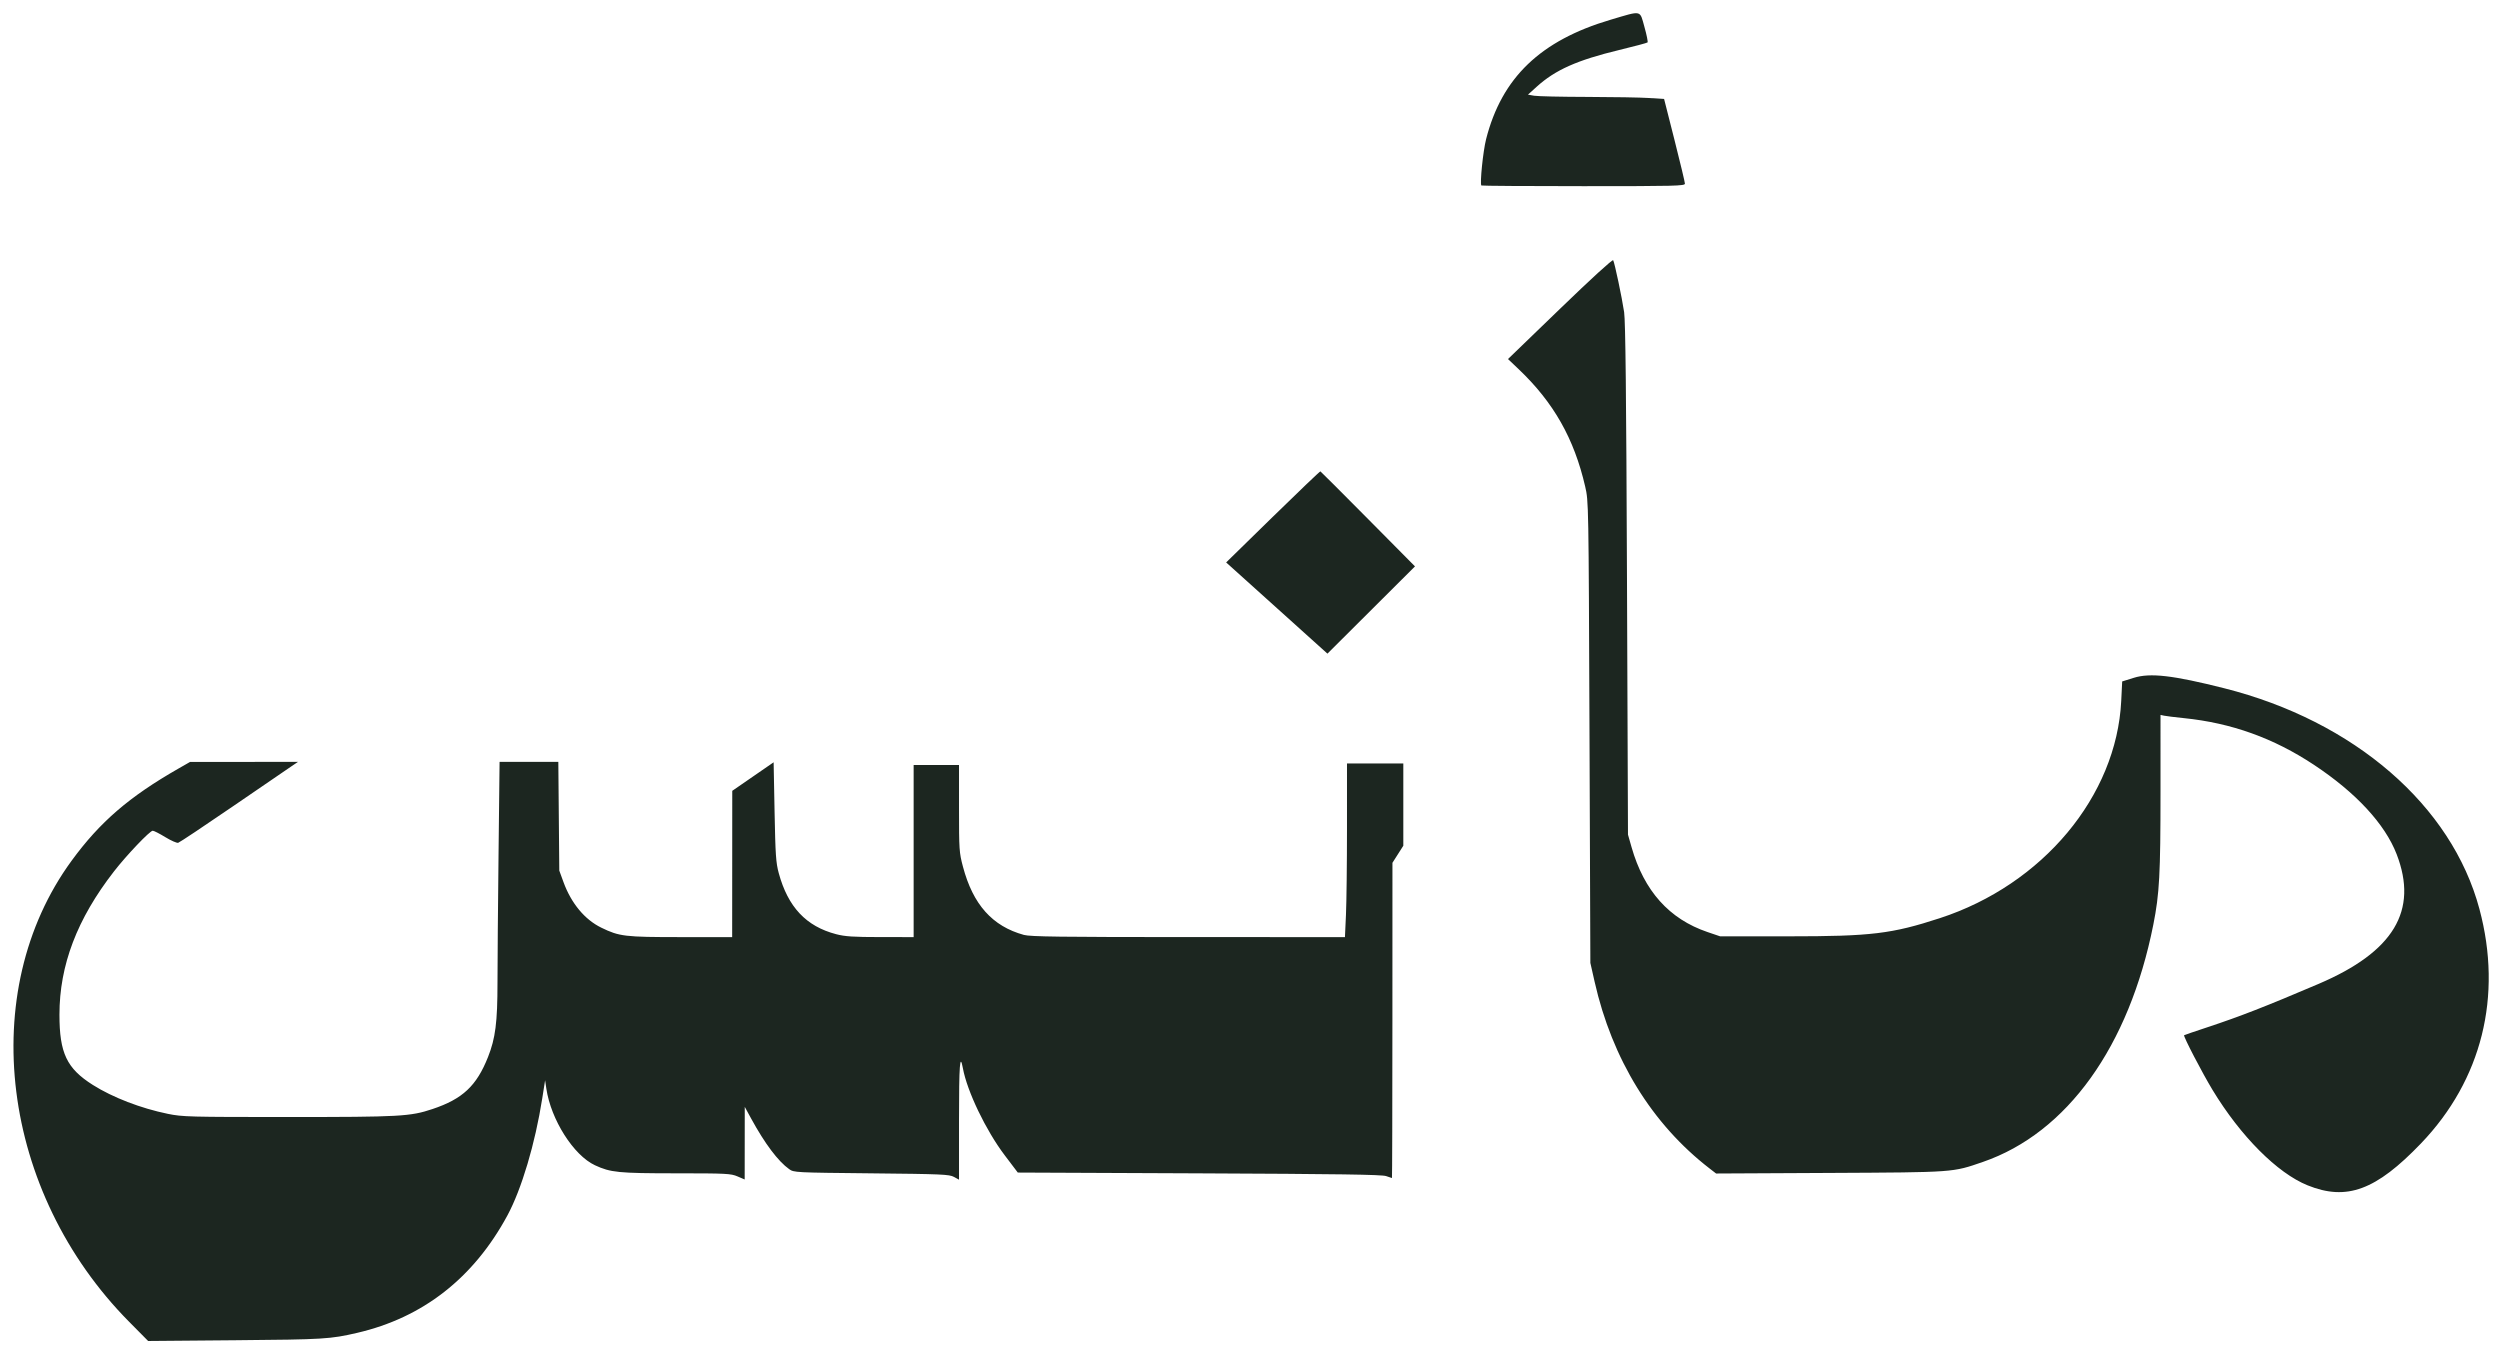
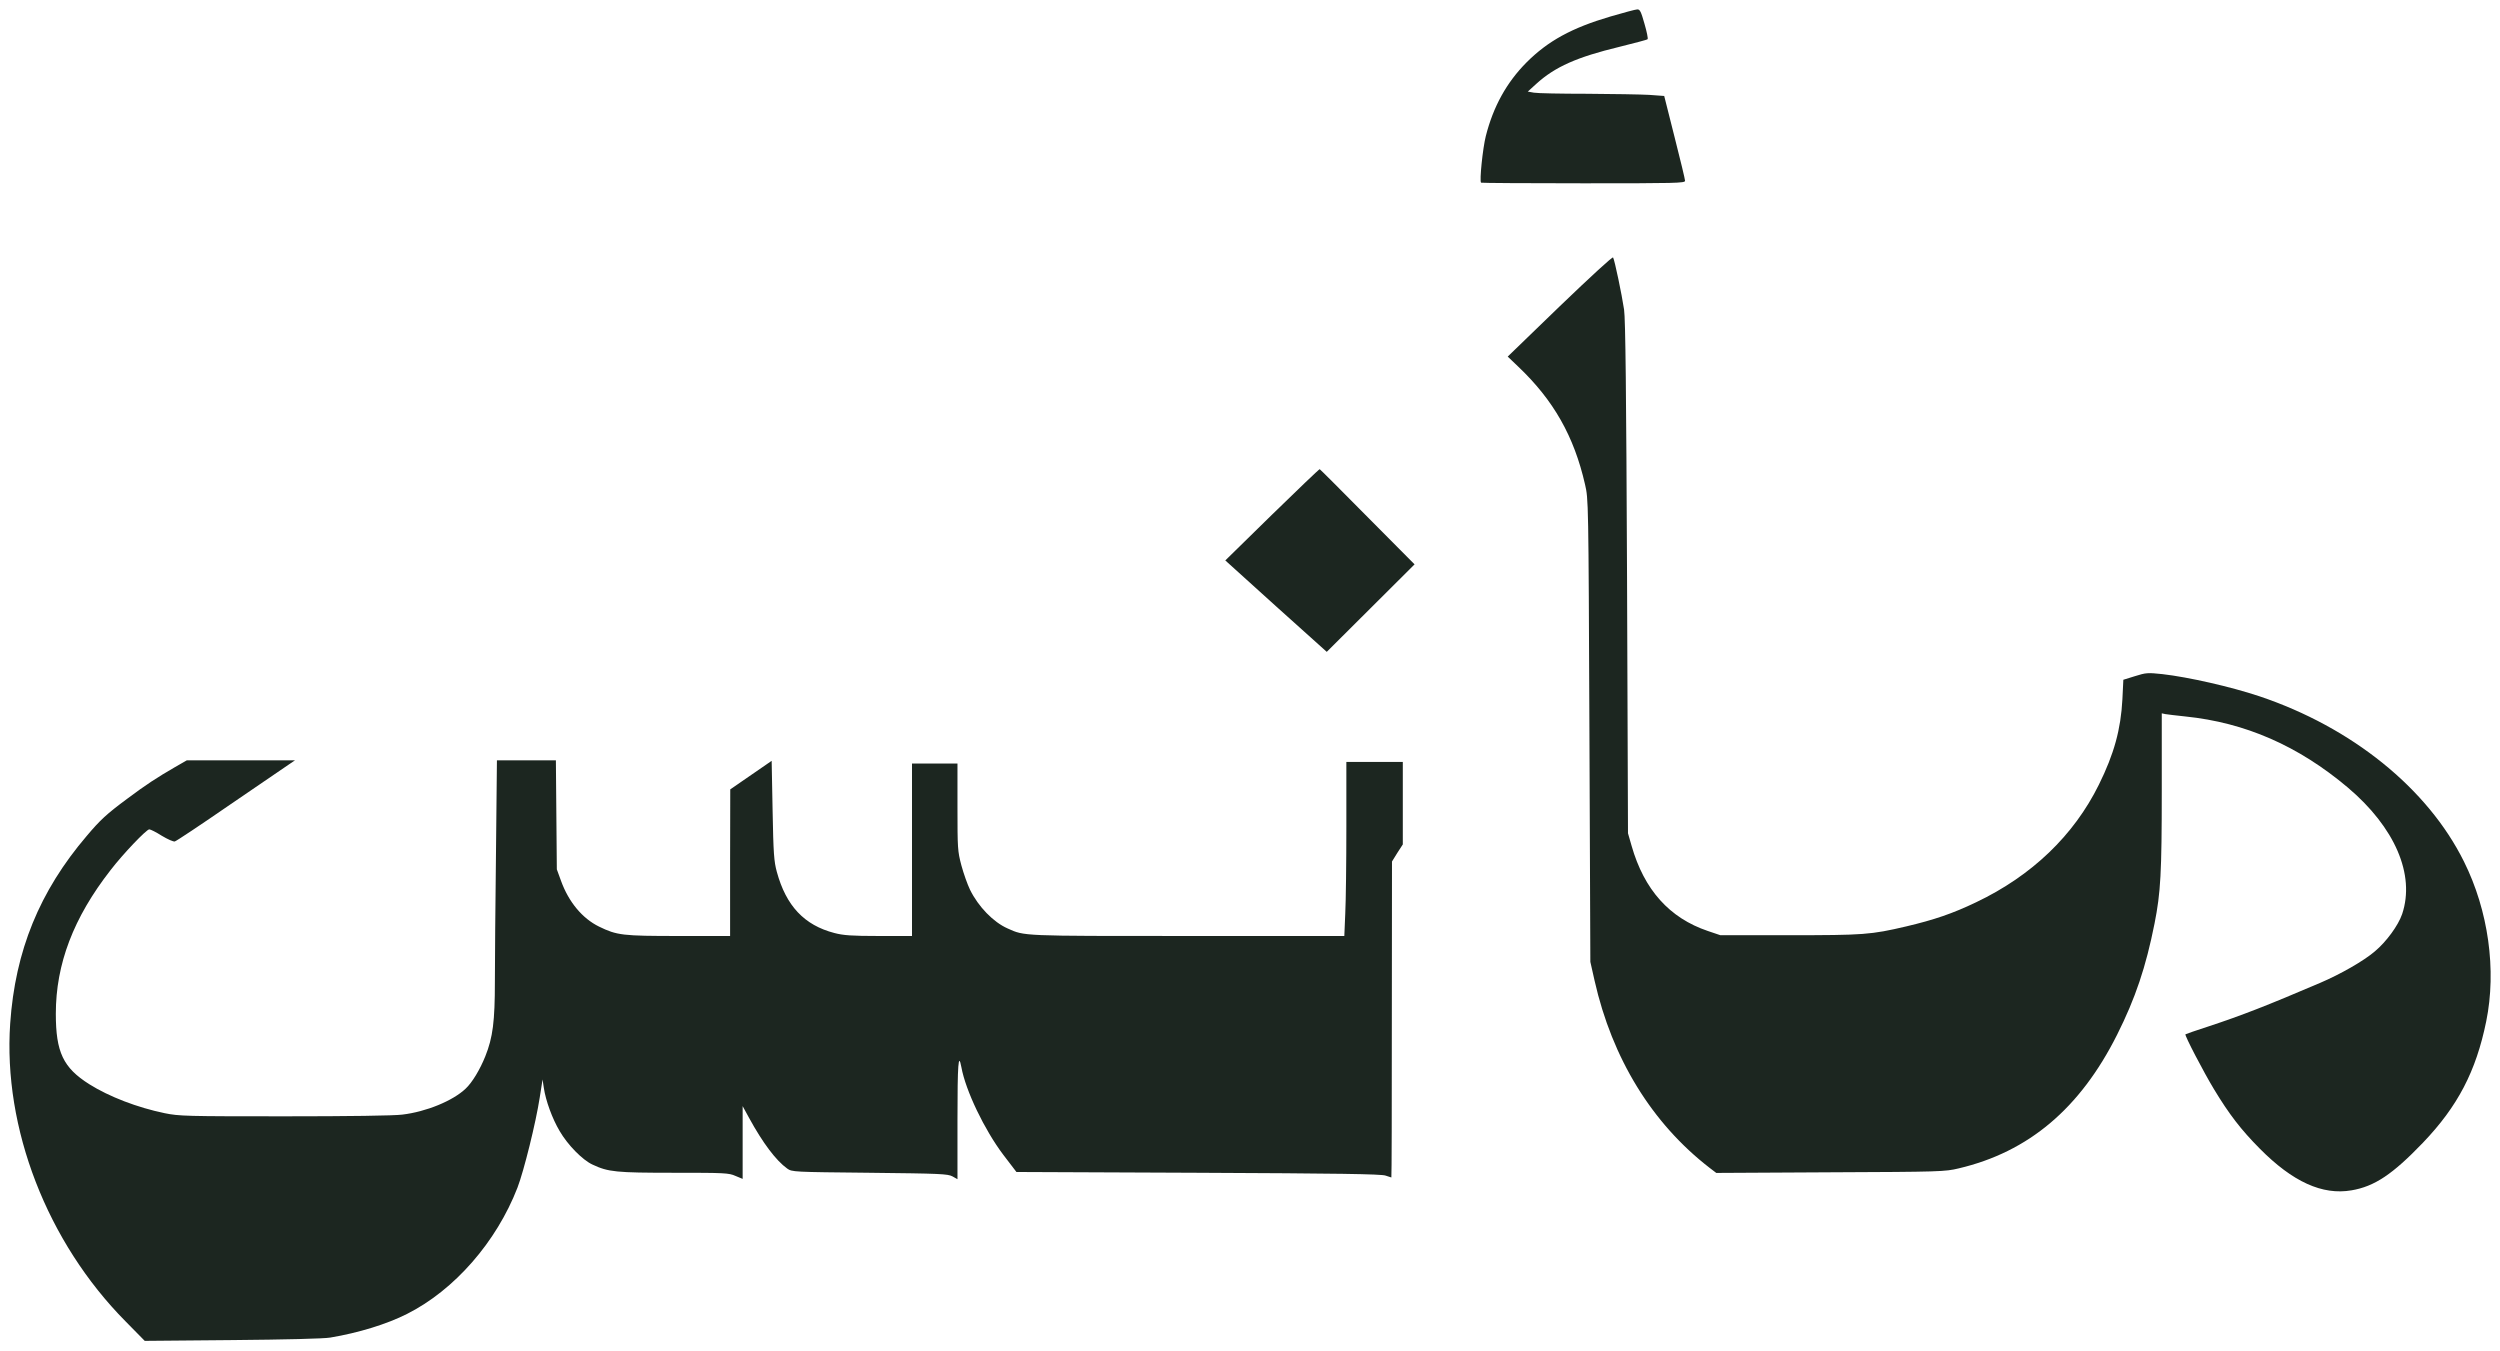
- <svg xmlns="http://www.w3.org/2000/svg" viewBox="-6 11 1598 864" role="img" aria-label="مأنس">
-   <path fill="#1c2620" fill-rule="evenodd" d="M 1023.500 23.615 C 978.691 36.865, 953.925 60.622, 943.911 99.961 C 941.966 107.600, 939.842 128.509, 940.903 129.570 C 941.140 129.807, 970.508 130, 1006.167 130 C 1065.122 130, 1071 129.854, 1071 128.389 C 1071 127.502, 1068.007 114.966, 1064.348 100.529 L 1057.697 74.282 1048.098 73.646 C 1042.819 73.296, 1025 72.982, 1008.500 72.948 C 992 72.913, 976.740 72.572, 974.589 72.190 L 970.678 71.495 976.187 66.498 C 988.113 55.678, 1002.080 49.452, 1029 42.954 C 1038.625 40.630, 1046.777 38.453, 1047.117 38.115 C 1047.456 37.777, 1046.564 33.337, 1045.135 28.250 C 1042.038 17.221, 1043.828 17.604, 1023.500 23.615 M 991.206 208.343 L 957.912 240.500 964.747 247 C 987.101 268.258, 1000.178 291.334, 1007.249 322 C 1009.436 331.483, 1009.441 331.766, 1010.001 479 L 1010.561 626.500 1013.271 638.500 C 1024.462 688.054, 1049.944 729.468, 1086.712 757.856 L 1090.924 761.108 1163.712 760.736 C 1243.757 760.327, 1241.899 760.461, 1261.500 753.696 C 1315.278 735.135, 1354.926 679.911, 1370.409 602 C 1374.319 582.324, 1374.993 569.873, 1374.997 517.231 L 1375 467.962 1377.250 468.463 C 1378.487 468.739, 1384.225 469.446, 1390 470.034 C 1420.328 473.120, 1447.278 482.798, 1473.045 499.854 C 1499.906 517.634, 1518.470 537.694, 1525.929 557 C 1539.884 593.121, 1524.045 619.427, 1476 639.923 C 1442.135 654.369, 1425.867 660.713, 1405 667.611 C 1397.025 670.247, 1390.312 672.539, 1390.083 672.703 C 1389.391 673.197, 1401.651 696.790, 1408.291 707.742 C 1426.213 737.304, 1449.681 760.853, 1468.994 768.654 C 1494.024 778.764, 1512.742 771.846, 1541.513 741.854 C 1580.413 701.302, 1593.764 647.705, 1578.842 592 C 1561.109 525.803, 1498.801 471.904, 1415.779 450.944 C 1382.932 442.652, 1368.421 440.975, 1357.922 444.259 L 1350.500 446.580 1349.888 459.040 C 1346.897 519.899, 1299.713 576.425, 1234 597.874 C 1203.197 607.929, 1190.153 609.500, 1137.500 609.500 L 1093.500 609.500 1085.479 606.779 C 1060.972 598.465, 1044.882 580.492, 1036.888 552.500 L 1034.604 544.500 1033.970 381.500 C 1033.510 263.208, 1033.009 216.306, 1032.142 210.500 C 1030.741 201.119, 1026.077 179.016, 1025.145 177.343 C 1024.756 176.645, 1011.278 188.956, 991.206 208.343 M 807.627 341.296 L 777.754 370.510 810.127 399.659 L 842.500 428.808 870.480 400.921 L 898.460 373.035 868.480 342.778 C 851.991 326.136, 838.275 312.422, 838 312.301 C 837.725 312.181, 824.057 325.228, 807.627 341.296 M 108 502.308 C 76.480 520.350, 57.893 536.385, 39.779 561.163 C -21.462 644.937, -5.514 772.939, 76.491 855.831 L 88.690 868.162 144.595 867.680 C 201.142 867.194, 205.106 866.953, 222.342 862.951 C 264.339 853.199, 296.689 827.928, 318.289 788 C 327.374 771.204, 336.059 742.040, 340.623 713 L 342.431 701.500 343.219 706.836 C 346.147 726.641, 360.627 749.477, 374.277 755.817 C 384.314 760.479, 389.240 760.969, 426.167 760.985 C 458.384 760.999, 461.158 761.139, 465.417 762.964 L 470 764.929 470.024 741.714 L 470.048 718.500 474.146 726 C 482.923 742.063, 491.327 753.244, 498.438 758.316 C 501.463 760.473, 502.104 760.506, 551 761 C 595.952 761.454, 600.799 761.663, 603.750 763.276 L 607 765.051 607 726.967 C 607 691.665, 607.600 683.564, 609.461 693.739 C 612.175 708.574, 624.183 733.573, 636.246 749.500 L 644.577 760.500 760.538 761.004 C 849.491 761.391, 877.314 761.799, 879.993 762.754 C 881.915 763.439, 883.602 764, 883.743 764 C 883.885 764, 884.012 718.663, 884.026 663.250 L 884.051 562.500 887.526 557.046 L 891 551.593 891 525.296 L 891 499 873 499 L 855 499 854.996 540.250 C 854.994 562.938, 854.699 587.913, 854.341 595.750 L 853.689 610 753.594 609.988 C 671.899 609.978, 652.581 609.724, 648.500 608.604 C 628.327 603.069, 615.933 589.204, 609.521 565 C 607.122 555.941, 607.005 554.211, 607.003 527.750 L 607 500 592.500 500 L 578 500 578 555 L 578 610 556.750 609.983 C 539.455 609.969, 534.197 609.626, 528.500 608.143 C 509.274 603.136, 497.670 590.795, 491.773 569.083 C 489.977 562.469, 489.636 557.458, 489.107 529.878 L 488.500 498.256 475.281 507.378 L 462.061 516.500 462.031 563.250 L 462 610 429.210 610 C 393.281 610, 389.942 609.604, 378.358 603.969 C 367.785 598.826, 359.138 588.416, 354.195 574.881 L 351.500 567.500 351.191 532.750 L 350.882 498 332.105 498 L 313.328 498 312.665 557.250 C 312.300 589.837, 312 626.625, 311.998 639 C 311.993 664.472, 310.692 674.688, 305.925 686.689 C 298.599 705.132, 289.699 713.461, 270.446 719.897 C 256.208 724.656, 249.975 725, 177.886 725 C 114.979 725, 110.664 724.886, 101.360 722.985 C 84.045 719.445, 66.035 712.507, 53.334 704.483 C 36.667 693.953, 32 684.131, 32 659.582 C 32 627.945, 43.247 598.396, 66.858 568 C 74.936 557.601, 89.797 542, 91.625 542 C 92.362 542, 95.963 543.835, 99.628 546.078 C 103.293 548.322, 107.014 549.959, 107.896 549.718 C 108.778 549.476, 124.575 538.951, 143 526.328 C 161.425 513.705, 178.292 502.167, 180.482 500.689 L 184.464 498 149.982 498.007 L 115.500 498.015 108 502.308" />
+ <svg xmlns="http://www.w3.org/2000/svg" viewBox="-3.6 13.1 1594.3 861.1">
+   <g transform="translate(0,960) scale(0.1,-0.1)" fill="#1c2620">
+     <path d="M10235 9364 c-248 -73 -399 -156 -536 -293 -127 -128 -212 -281 -260 -471 -19 -76 -41 -285 -30 -296 2 -2 296 -4 653 -4 589 0 648 1 648 16 0 9 -30 134 -67 279 l-66 262 -96 7 c-53 3 -231 6 -396 7 -165 0 -318 3 -339 7 l-39 7 55 50 c119 108 259 170 528 235 96 24 178 45 181 49 4 3 -5 48 -20 99 -22 78 -29 92 -46 91 -11 0 -87 -21 -170 -45z" />
+     <path d="M9912 7517 l-333 -322 68 -65 c224 -213 355 -443 425 -750 22 -95 22 -98 28 -1570 l6 -1475 27 -120 c112 -496 366 -910 734 -1194 l42 -32 728 4 c701 3 731 4 818 25 446 105 774 382 1010 852 117 233 184 433 239 710 39 197 46 321 46 848 l0 492 23 -5 c12 -2 69 -9 127 -15 382 -39 720 -187 1035 -452 302 -255 432 -557 348 -808 -25 -73 -100 -176 -174 -238 -71 -61 -220 -146 -349 -201 -339 -145 -501 -208 -710 -277 -80 -26 -147 -49 -149 -51 -7 -5 116 -241 182 -350 96 -159 172 -258 292 -379 210 -212 399 -298 585 -266 147 25 262 102 455 303 223 233 339 456 404 774 67 328 14 707 -142 1020 -232 467 -715 856 -1305 1054 -183 61 -452 122 -618 141 -94 10 -105 9 -175 -13 l-74 -23 -6 -124 c-10 -192 -53 -349 -150 -545 -160 -324 -428 -581 -783 -750 -150 -72 -268 -112 -446 -154 -226 -53 -270 -56 -745 -56 l-440 0 -80 27 c-245 83 -406 263 -486 543 l-23 80 -6 1630 c-5 1183 -10 1652 -19 1710 -14 94 -60 315 -70 332 -3 7 -138 -117 -339 -310z" />
+     <path d="M8076 6187 l-298 -292 323 -292 324 -291 280 279 280 279 -300 302 c-165 167 -302 304 -305 305 -3 1 -139 -129 -304 -290z" />
+     <path d="M1080 4577 c-114 -66 -185 -112 -305 -202 -131 -97 -172 -135 -258 -237 -301 -353 -456 -732 -488 -1196 -46 -667 235 -1394 736 -1900 l122 -124 559 5 c336 3 585 9 624 16 180 30 362 86 490 151 302 152 570 459 704 805 41 107 117 413 142 575 l18 115 8 -53 c12 -82 54 -197 101 -276 51 -88 146 -185 210 -214 100 -47 149 -52 519 -52 322 0 350 -1 392 -20 l46 -19 0 232 0 232 41 -75 c88 -161 172 -272 243 -323 31 -22 37 -22 526 -27 450 -5 498 -7 528 -23 l32 -18 0 381 c0 353 6 434 25 333 27 -149 147 -399 267 -558 l84 -110 1159 -5 c890 -4 1168 -8 1195 -18 19 -6 36 -12 37 -12 2 0 3 453 3 1008 l1 1007 34 55 35 54 0 263 0 263 -180 0 -180 0 0 -412 c0 -227 -3 -477 -7 -555 l-6 -143 -1001 0 c-1064 0 -1037 -1 -1146 48 -91 40 -187 139 -240 247 -16 33 -41 103 -55 155 -24 91 -25 108 -25 373 l0 277 -145 0 -145 0 0 -550 0 -550 -212 0 c-173 0 -226 4 -283 19 -192 50 -308 173 -367 390 -18 66 -22 116 -27 392 l-6 316 -132 -91 -132 -91 -1 -467 0 -468 -328 0 c-359 0 -393 4 -508 60 -106 52 -193 156 -242 291 l-27 74 -3 348 -3 347 -188 0 -188 0 -6 -592 c-4 -326 -7 -694 -7 -818 0 -255 -13 -357 -61 -477 -34 -85 -84 -168 -126 -207 -81 -77 -251 -147 -403 -165 -52 -7 -343 -11 -751 -11 -629 0 -672 1 -765 20 -174 36 -354 105 -481 185 -166 105 -213 204 -213 449 0 317 112 612 349 916 80 104 229 260 247 260 8 0 44 -18 80 -41 37 -22 74 -39 83 -36 9 2 167 107 351 234 184 126 353 241 375 256 l40 27 -345 0 -345 0 -75 -43z" />
+   </g>
</svg>
